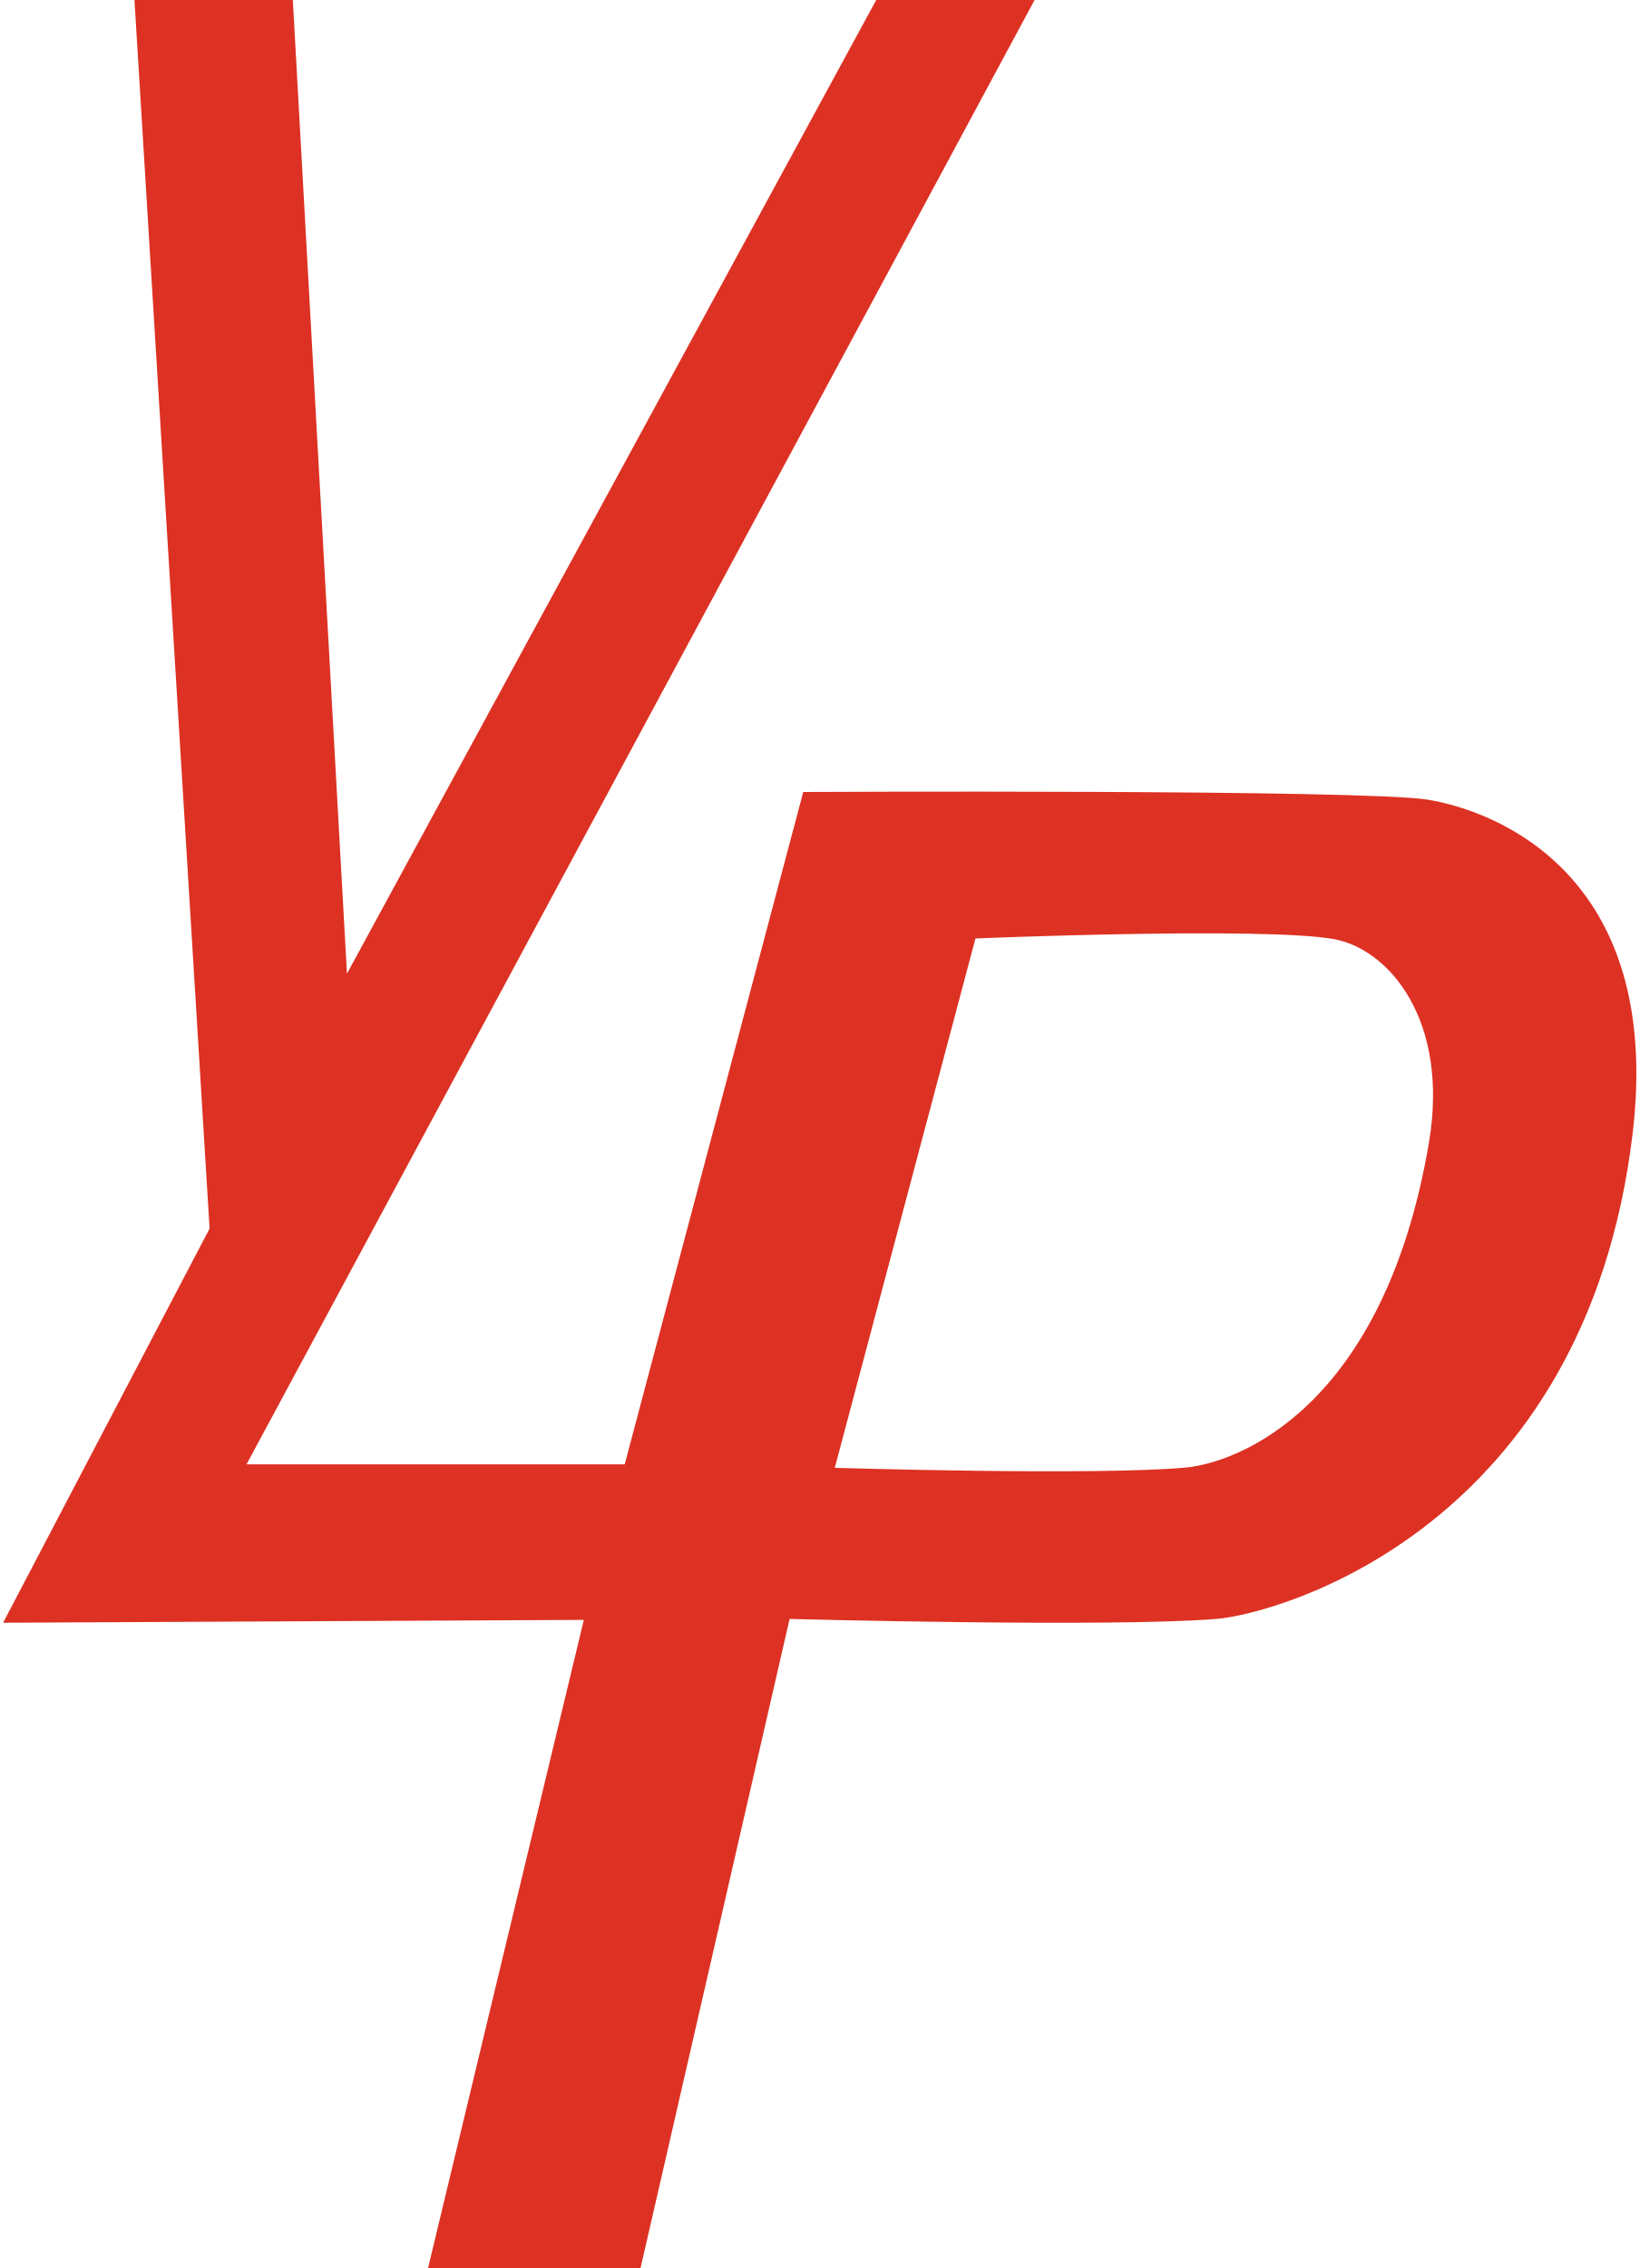
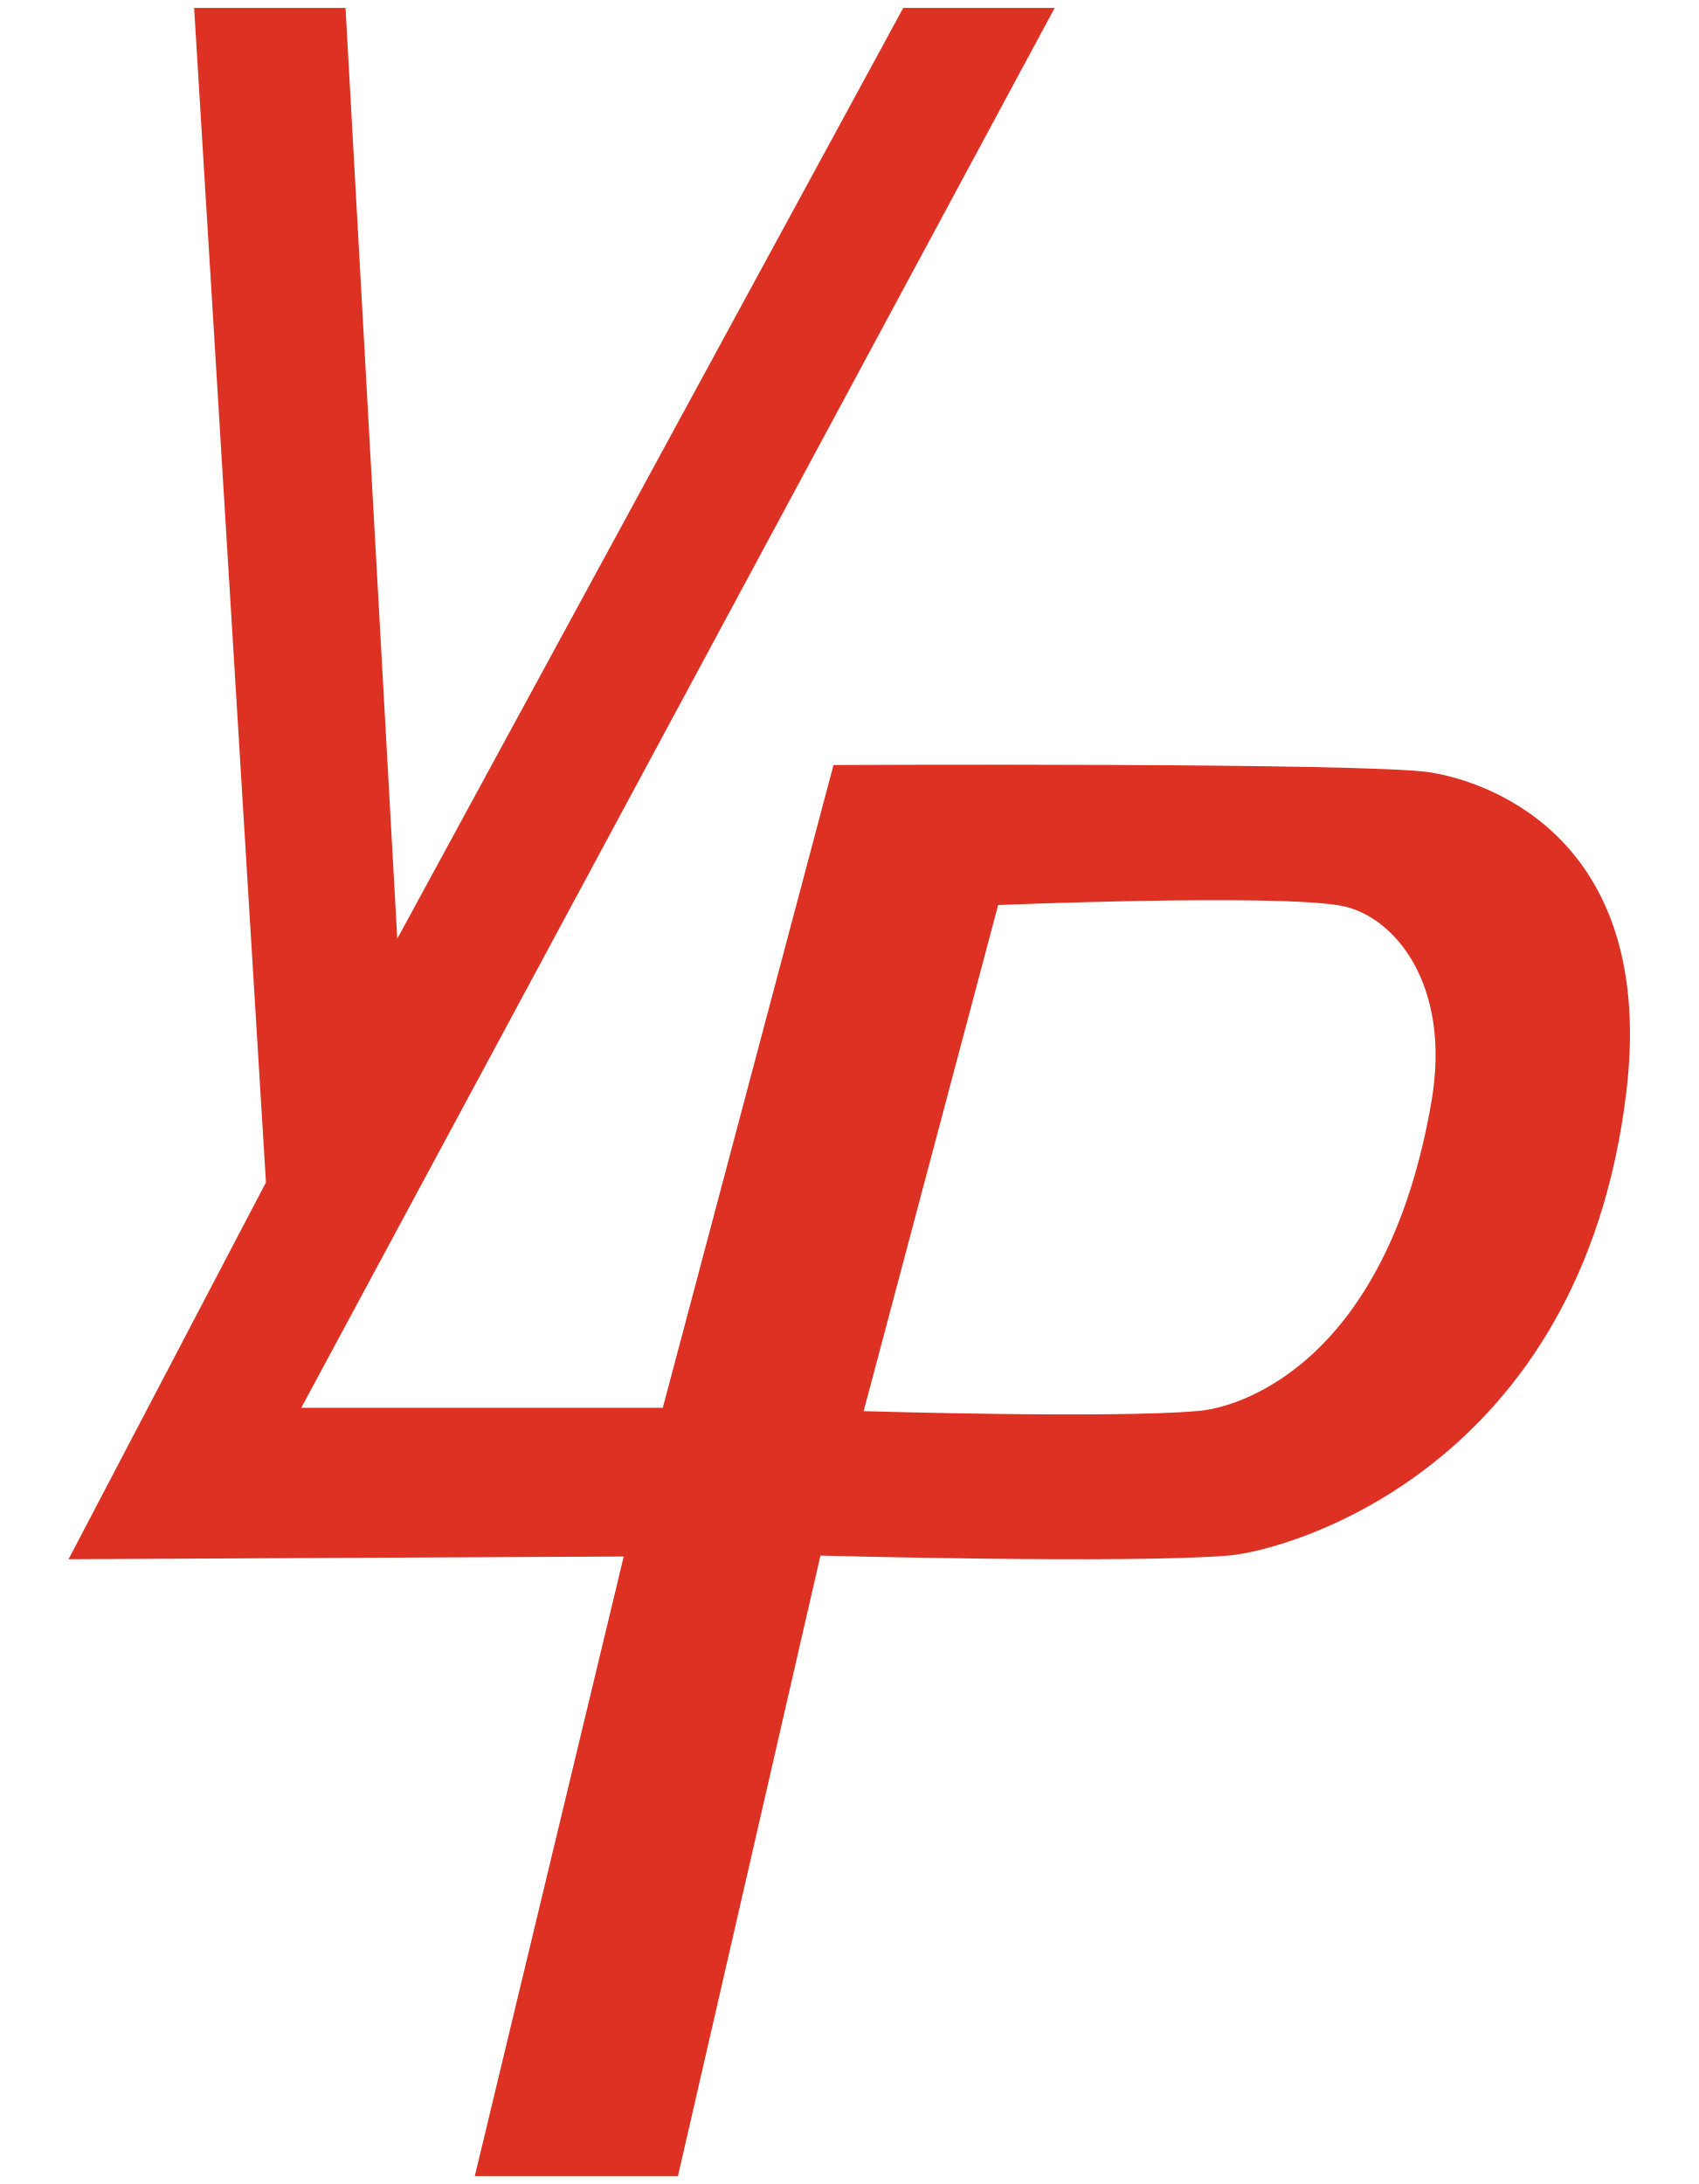
- <svg xmlns="http://www.w3.org/2000/svg" width="261" height="361" viewBox="0 0 261 361" fill="none">
-   <path d="M227.426 127.303C217.204 125.606 127.87 126.061 127.87 126.061L99.446 233.081H39.244L164.699 0H139.486L55.234 154.98L46.617 0H21.405L33.365 195.556L0.496 258.294L92.941 257.839L68.143 361.001H101.971L125.698 257.688C125.698 257.688 176.688 259.061 193.608 257.688C203.618 256.879 252.365 243.213 259.891 180.505C264.86 139.071 237.911 129.051 227.426 127.313V127.303ZM227.456 182C220.244 224.253 196.901 232.849 188.719 233.597C174.486 234.9 132.89 233.637 132.89 233.637L155.284 149.374C155.284 149.374 200.931 147.485 212.264 149.465C221.103 151.01 230.8 162.415 227.456 182V182Z" fill="#DD3123" />
+ <svg xmlns="http://www.w3.org/2000/svg" width="280" height="360" viewBox="0 0 280 360" fill="none">
+   <path d="M235.961 127.335C225.841 125.655 137.401 126.105 137.401 126.105L109.261 232.055H49.661L173.861 1.305H148.901L65.491 154.735L56.961 1.305H32.001L43.841 194.905L11.301 257.015L102.821 256.565L78.271 358.695H111.761L135.251 256.415C135.251 256.415 185.731 257.775 202.481 256.415C212.391 255.615 260.651 242.085 268.101 180.005C273.021 138.985 246.341 129.065 235.961 127.345V127.335ZM235.991 181.485C228.851 223.315 205.741 231.825 197.641 232.565C183.551 233.855 142.371 232.605 142.371 232.605L164.541 149.185C164.541 149.185 209.731 147.315 220.951 149.275C229.701 150.805 239.301 162.095 235.991 181.485V181.485Z" fill="#DD3123" />
</svg>
